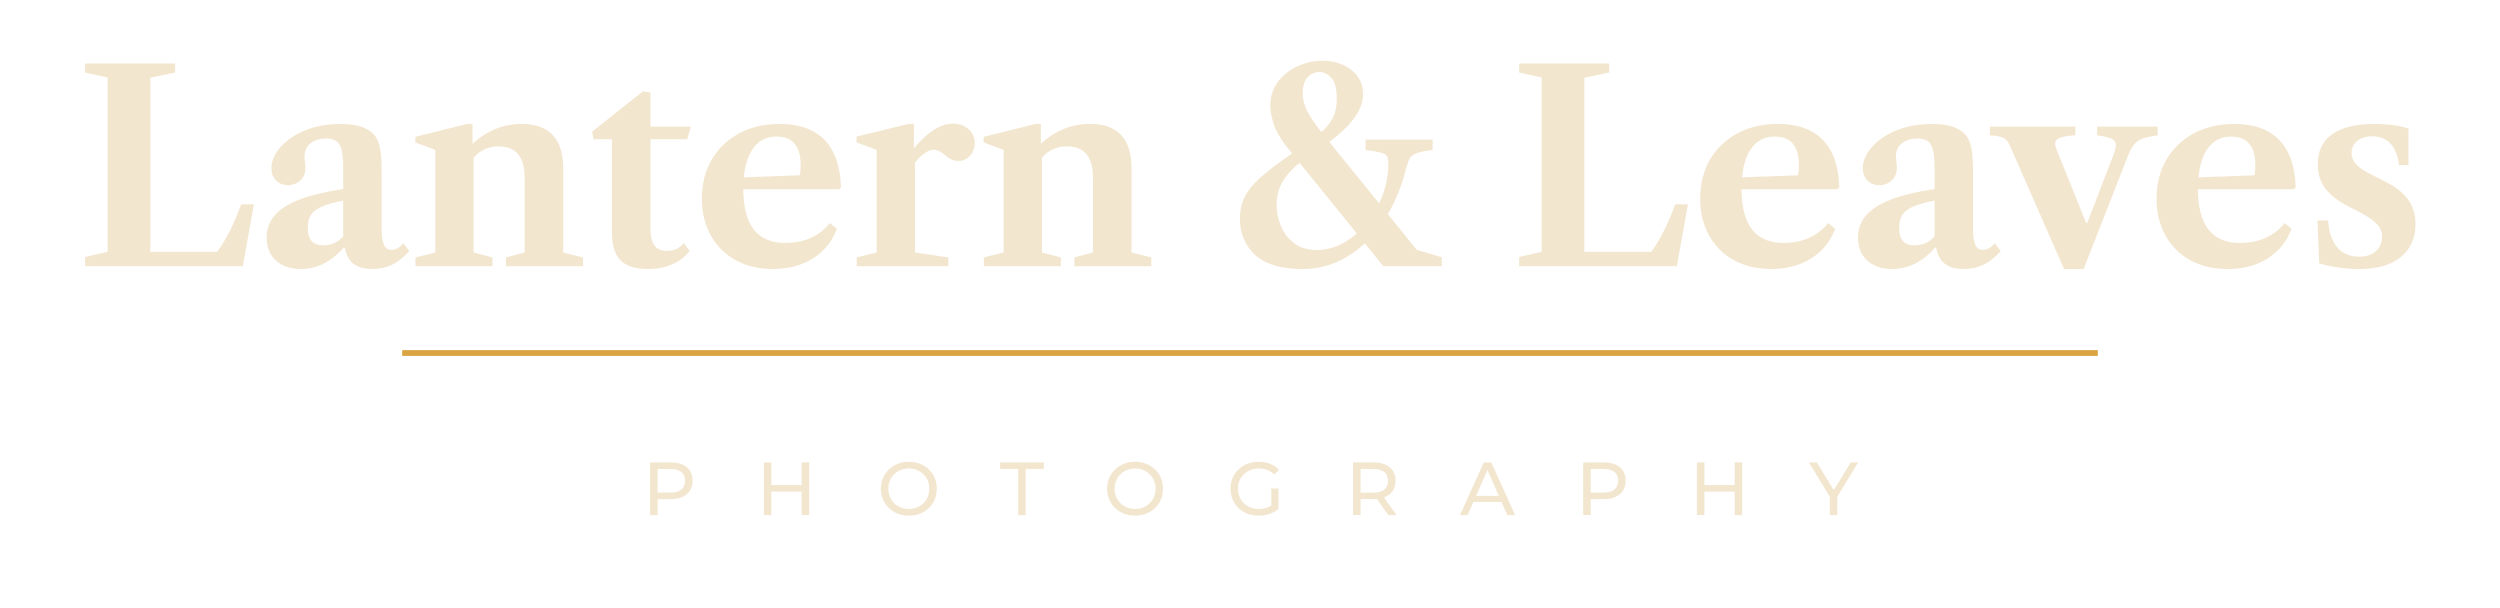
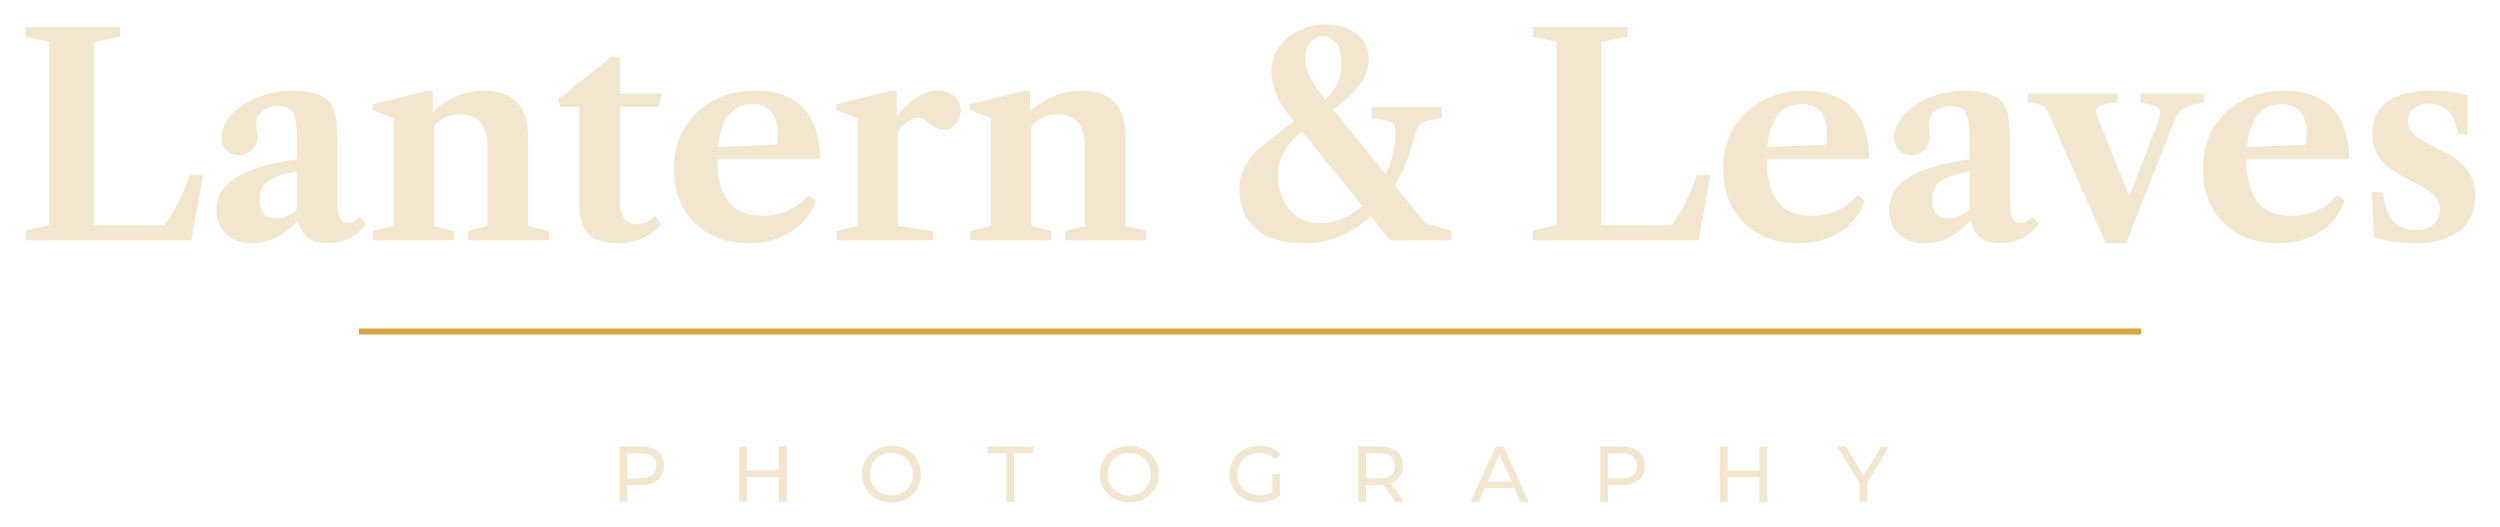
- <svg xmlns="http://www.w3.org/2000/svg" width="864" height="210" viewBox="80 770 864 210">
+ <svg xmlns="http://www.w3.org/2000/svg" width="822" height="173" viewBox="101 783 822 173">
  <path fill="#F3E6CF" d="M109.4 862v-3.17l7.78-1.8v-60.26l-7.77-1.7v-3.13h31.1v3.13l-8.56 1.8v60.16h23.14q2.66-3.82 4.6-7.73 1.93-3.9 3.63-8.69h4.42L163.92 862Zm74.62.97q-5.47 0-8.67-2.92-3.2-2.93-3.2-7.94 0-4.46 2.8-7.7 2.81-3.25 8.66-5.48t15-3.61v-7.04q0-6.07-1.23-8.23-1.22-2.16-4.62-2.16-3.45 0-5.47 1.65-2.03 1.66-2.03 4.56 0 1 .16 2.02.16 1.01.16 1.93 0 2.58-1.74 4.26-1.75 1.68-4.33 1.68-2.53 0-4.12-1.64-1.58-1.63-1.58-4.3 0-2.85 2-5.77t5.54-5.18q6.95-4.27 16.42-4.27 4.79 0 7.75 1.2 2.97 1.19 4.44 3.4 1.02 1.65 1.48 4.32t.46 7.82v19.09q0 4.1.78 5.89.78 1.8 2.62 1.8 2.12 0 4.14-2.26l2.02 2.71q-2.85 3.18-5.9 4.67-3.07 1.5-6.84 1.5-4.32 0-6.6-1.84t-2.97-5.57h-.32q-3.31 3.73-6.99 5.57t-7.82 1.84m7.73-8.2q2.02 0 3.8-.77 1.76-.79 3.05-2.3v-12.38q-4.74.92-7.4 2.1-2.67 1.17-3.75 2.87t-1.08 4.37q0 3.08 1.3 4.6 1.32 1.52 4.08 1.52m63.11 7.23v-3.04l6.44-1.7v-25.71q0-5.57-2.23-8.26t-6.83-2.69q-5.94 0-9.57 5.15v-5.43q3.36-3.4 7.82-5.45 4.46-2.04 9.8-2.04 14.35 0 14.35 15.4v29.03l6.85 1.7V862Zm-31.28 0v-3.04l6.85-1.7V821.8l-6.9-2.58v-1.93l17.94-4.46h1.84v7.82l.37.46v36.15l6.53 1.7V862Zm80.5.97q-6.76 0-9.68-3.06t-2.92-9.64v-32.15h-6.35l-.5-2.63 17.56-13.93 2.63.41v11.78h13.93l-1.24 4.37h-12.7v31.23q0 7.36 5.66 7.36 1.66 0 3.15-.62 1.5-.62 2.7-2.1l2.02 2.72q-2.35 3.04-6.07 4.65-3.73 1.6-8.19 1.6m43.06 0q-7.41 0-12.93-3.06t-8.58-8.56-3.06-12.72q0-7.68 3.4-13.48 3.41-5.8 9.46-9.06t14-3.26q10.22 0 15.58 5.56 5.36 5.57 5.63 16.42l-.69.6H330.9v-3.9l25.44-.93q.36-1.01.36-3.5 0-9.88-8.37-9.88-5.52 0-8.48 4.71t-2.97 13.36q0 18.68 14.44 18.68 9.9 0 15.5-6.85l2.4 1.97q-2.44 6.58-8.26 10.24t-13.82 3.66m28.93-.97v-3.04l6.9-1.7V821.8l-6.95-2.58v-2.02l17.99-4.37h1.84v8.6l.37.41v35.42l11.54 1.7V862Zm19.18-34.36.1-5.8q3.58-4.41 7.1-6.76t6.83-2.35q3.27 0 5.43 1.89t2.16 4.7q0 2.66-1.6 4.48-1.62 1.81-4.01 1.81-2.35 0-4.32-1.7-1.3-1.15-2.26-1.65-.96-.51-2.07-.51-1.56 0-3.75 1.73-2.18 1.72-3.6 4.16M451.28 862v-3.04l6.44-1.7v-25.71q0-5.57-2.23-8.26t-6.83-2.69q-5.94 0-9.57 5.15v-5.43q3.36-3.4 7.82-5.45 4.46-2.04 9.8-2.04 14.35 0 14.35 15.4v29.03l6.85 1.7V862ZM420 862v-3.04l6.85-1.7V821.8l-6.9-2.58v-1.93l17.94-4.46h1.84v7.82l.37.46v36.15l6.53 1.7V862Zm110.17.97q-11.18 0-16.42-4.88t-5.25-12.6q0-3.64 1.25-6.58 1.24-2.95 4-5.77 2.76-2.83 7.34-6.22t11.2-7.88q3.81-2.63 5.9-4.88t2.95-4.62.85-5.32q0-5.24-1.86-7.29t-4.16-2.04q-2.26 0-4 1.77t-1.75 5.54q0 3.13 1.6 6.28 1.62 3.15 5.34 7.8l32.48 40.06 8.65 2.58V862h-20.2L526 822.4q-4.56-5.57-5.78-9.46t-1.22-6.28q0-4.92 2.7-8.44 2.68-3.52 6.85-5.38t8.53-1.86q3.91 0 7.08 1.44 3.18 1.45 5.04 4 1.86 2.56 1.86 6.01 0 3.27-1.67 6.23-1.68 2.97-4.37 5.62t-5.75 4.85-5.78 4q-2.9 1.89-5.73 4.32-2.82 2.44-4.69 5.7-1.86 3.27-1.86 7.78 0 3.82 1.56 7.39 1.57 3.56 4.6 5.81 3.04 2.26 7.64 2.26 5.06 0 9.54-2.58 4.49-2.57 7.94-6.87t5.38-9.6 1.93-10.71q0-1.8-.46-2.63t-2.14-1.26-5.26-.9v-3.59h23.18v3.6q-3.59.4-5.36 1.03-1.77.62-2.46 1.75t-1.2 3.05q-2.66 10.81-7.95 18.73-5.3 7.9-12.45 12.23t-15.52 4.33m74.84-.97v-3.17l7.78-1.8v-60.26l-7.78-1.7v-3.13h31.1v3.13l-8.56 1.8v60.16h23.14q2.67-3.82 4.6-7.73 1.93-3.9 3.63-8.69h4.42L659.52 862Zm87.13.97q-7.41 0-12.93-3.06t-8.58-8.56-3.06-12.72q0-7.68 3.4-13.48 3.41-5.8 9.46-9.06t14-3.26q10.22 0 15.58 5.56 5.36 5.57 5.63 16.42l-.69.6H675.9v-3.9l25.44-.93q.36-1.01.36-3.5 0-9.88-8.37-9.88-5.52 0-8.49 4.71-2.96 4.72-2.96 13.36 0 18.68 14.44 18.68 9.9 0 15.5-6.85l2.4 1.97q-2.44 6.58-8.26 10.24t-13.82 3.66m41.86 0q-5.48 0-8.68-2.92-3.2-2.93-3.2-7.94 0-4.46 2.81-7.7t8.65-5.48 15-3.61v-7.04q0-6.07-1.22-8.23t-4.62-2.16q-3.45 0-5.48 1.65-2.02 1.66-2.02 4.56 0 1 .16 2.02.16 1.01.16 1.93 0 2.58-1.75 4.26t-4.32 1.68q-2.53 0-4.12-1.64-1.59-1.63-1.59-4.3 0-2.85 2-5.77t5.55-5.18q6.94-4.27 16.42-4.27 4.78 0 7.75 1.2 2.97 1.19 4.44 3.4 1.01 1.65 1.47 4.32t.46 7.82v19.09q0 4.1.78 5.89.79 1.8 2.63 1.8 2.11 0 4.14-2.26l2.02 2.71q-2.85 3.18-5.91 4.67-3.06 1.5-6.83 1.5-4.33 0-6.6-1.84-2.28-1.84-2.97-5.57h-.32q-3.31 3.73-7 5.57-3.67 1.84-7.81 1.84m7.72-8.2q2.03 0 3.8-.77 1.77-.79 3.06-2.3v-12.38q-4.74.92-7.4 2.1-2.68 1.17-3.76 2.87t-1.08 4.37q0 3.08 1.31 4.6t4.07 1.52m51.62 8.2-18.59-42.32q-.92-2.12-2.14-2.88t-4.9-1.03v-3h29.54v3q-3.96.27-5.48.94t-1.52 1.95q0 .79.51 2.03l10.21 25.39h.37l9.02-23.41q.87-2.35.87-3.55 0-1.42-1.38-2.11-1.38-.7-5.1-1.24v-3h20.97v3q-3.45.5-5.31 1.2-1.87.68-2.9 2-1.04 1.3-2.05 3.79l-15.36 39.24Zm56.53 0q-7.4 0-12.93-3.06t-8.58-8.56-3.05-12.72q0-7.68 3.4-13.48t9.45-9.06 14.01-3.26q10.21 0 15.57 5.56 5.36 5.57 5.64 16.42l-.7.6h-39.05v-3.9l25.44-.93q.37-1.01.37-3.5 0-9.88-8.37-9.88-5.52 0-8.5 4.71-2.96 4.72-2.96 13.36 0 18.68 14.45 18.68 9.89 0 15.5-6.85l2.39 1.97q-2.44 6.58-8.26 10.24t-13.82 3.66m45.54 0q-3.4 0-7.25-.53-3.84-.53-6.64-1.45l-.6-14.81h3.68q.41 6.07 3.15 9.29t7.57 3.22q3.59 0 5.75-1.89 2.16-1.88 2.16-4.97 0-2.43-1.66-4.3-1.65-1.86-5.65-3.98l-4.28-2.2q-5.52-2.86-8.08-6.3-2.55-3.46-2.55-8.24 0-6.9 5-10.44 4.98-3.54 14.6-3.54 3.45 0 6.64.43 3.2.44 5.13 1.18v12.6h-3.26q-1.34-9.94-9.34-9.94-3.17 0-5.13 1.6-1.95 1.58-1.95 4.15 0 2.3 1.72 4.07 1.73 1.78 5.96 3.8l4.37 2.25q5.15 2.63 7.59 6.1t2.44 8.4q0 7.3-5.11 11.4-5.1 4.1-14.26 4.1" />
  <path fill="#D9A441" d="M219 891h586v2H219z" />
  <path fill="#F3E6CF" d="M304.68 948v-18.2h7.1q2.39 0 4.08.75 1.69.76 2.6 2.19.9 1.43.9 3.4 0 1.98-.9 3.4-.91 1.41-2.6 2.18-1.7.77-4.09.77h-5.66l1.17-1.22V948Zm2.6-6.47-1.17-1.3h5.59q2.5 0 3.78-1.07 1.29-1.07 1.29-3.02t-1.3-3.01-3.77-1.07h-5.6l1.18-1.3Zm49.76 6.47v-18.2h2.6V948Zm-13.05 0v-18.2h2.6V948Zm2.34-8.11v-2.26h10.94v2.26Zm47.79 8.32q-2.08 0-3.87-.7-1.78-.7-3.08-1.97-1.3-1.26-2.02-2.95-.73-1.69-.73-3.69t.73-3.7 2.02-2.94 3.07-1.97 3.88-.7q2.08 0 3.83.7 1.76.68 3.07 1.94t2.03 2.95q.71 1.7.71 3.72t-.71 3.72-2.03 2.95-3.07 1.95-3.83.69m0-2.32q1.5 0 2.8-.52 1.28-.52 2.23-1.47.95-.94 1.48-2.22.53-1.27.53-2.78t-.53-2.78-1.48-2.23q-.95-.94-2.24-1.46t-2.8-.52q-1.53 0-2.81.52-1.3.52-2.25 1.47-.97.94-1.5 2.22-.53 1.27-.53 2.78t.53 2.78 1.5 2.23q.96.94 2.25 1.46 1.28.52 2.82.52m37.77 2.11v-15.94h-6.24v-2.26h15.06v2.26h-6.24V948Zm40.4.2q-2.07 0-3.85-.7t-3.08-1.96-2.03-2.95-.73-3.69.73-3.7q.73-1.68 2.03-2.94t3.06-1.97 3.88-.7q2.08 0 3.83.7 1.76.68 3.07 1.94t2.03 2.95q.71 1.7.71 3.72t-.71 3.72-2.03 2.95-3.07 1.95-3.83.69m0-2.3q1.52 0 2.8-.53 1.29-.52 2.24-1.47.95-.94 1.48-2.22.53-1.27.53-2.78t-.53-2.78-1.48-2.23q-.95-.94-2.24-1.46-1.28-.52-2.8-.52-1.53 0-2.81.52-1.29.52-2.25 1.47-.96.94-1.5 2.22-.53 1.27-.53 2.78t.53 2.78 1.5 2.23q.96.94 2.25 1.46 1.28.52 2.82.52m42.65 2.3q-2.1 0-3.88-.68-1.76-.69-3.06-1.95t-2.03-2.95-.73-3.72.73-3.72 2.04-2.95 3.08-1.95 3.9-.69q2.16 0 3.95.7 1.8.7 3.04 2.11l-1.6 1.61q-1.13-1.09-2.44-1.6-1.31-.5-2.85-.5-1.56 0-2.9.52t-2.3 1.45-1.52 2.23-.53 2.79q0 1.48.53 2.77.54 1.29 1.51 2.24.98.94 2.3 1.46 1.33.52 2.89.52 1.45 0 2.8-.45 1.33-.46 2.48-1.52l1.48 1.97q-1.35 1.15-3.16 1.73-1.8.59-3.73.59m6.89-2.3-2.5-.34v-6.76h2.5Zm25.76 2.1v-18.2h7.1q3.54 0 5.57 1.68 2.02 1.67 2.02 4.66 0 1.98-.9 3.4-.92 1.41-2.6 2.17-1.7.75-4.09.75h-5.67l1.17-1.2V948Zm12.17 0-4.63-6.6h2.79l4.68 6.6Zm-9.57-6.47-1.17-1.28h5.6q2.49 0 3.78-1.08t1.28-3.03-1.28-3.01-3.79-1.07h-5.59l1.17-1.3Zm34.35 6.47 8.24-18.2h2.58l8.26 18.2h-2.73l-7.35-16.74h1.04L587.22 948Zm3.51-4.55.7-2.08H599l.75 2.08Zm39.08 4.55v-18.2h7.1q2.39 0 4.08.75 1.69.76 2.6 2.19.9 1.43.9 3.4 0 1.98-.9 3.4-.91 1.41-2.6 2.18-1.7.77-4.08.77h-5.67l1.17-1.22V948Zm2.6-6.47-1.17-1.3h5.59q2.5 0 3.78-1.07 1.29-1.07 1.29-3.02t-1.29-3.01-3.78-1.07h-5.6l1.18-1.3Zm49.76 6.47v-18.2h2.6V948Zm-13.05 0v-18.2h2.6V948Zm2.34-8.11v-2.26h10.95v2.26Zm43.58 8.11v-6.97l.6 1.61-7.83-12.84h2.78l6.58 10.84H713l6.6-10.84h2.58l-7.8 12.84.57-1.6V948Z" />
</svg>
